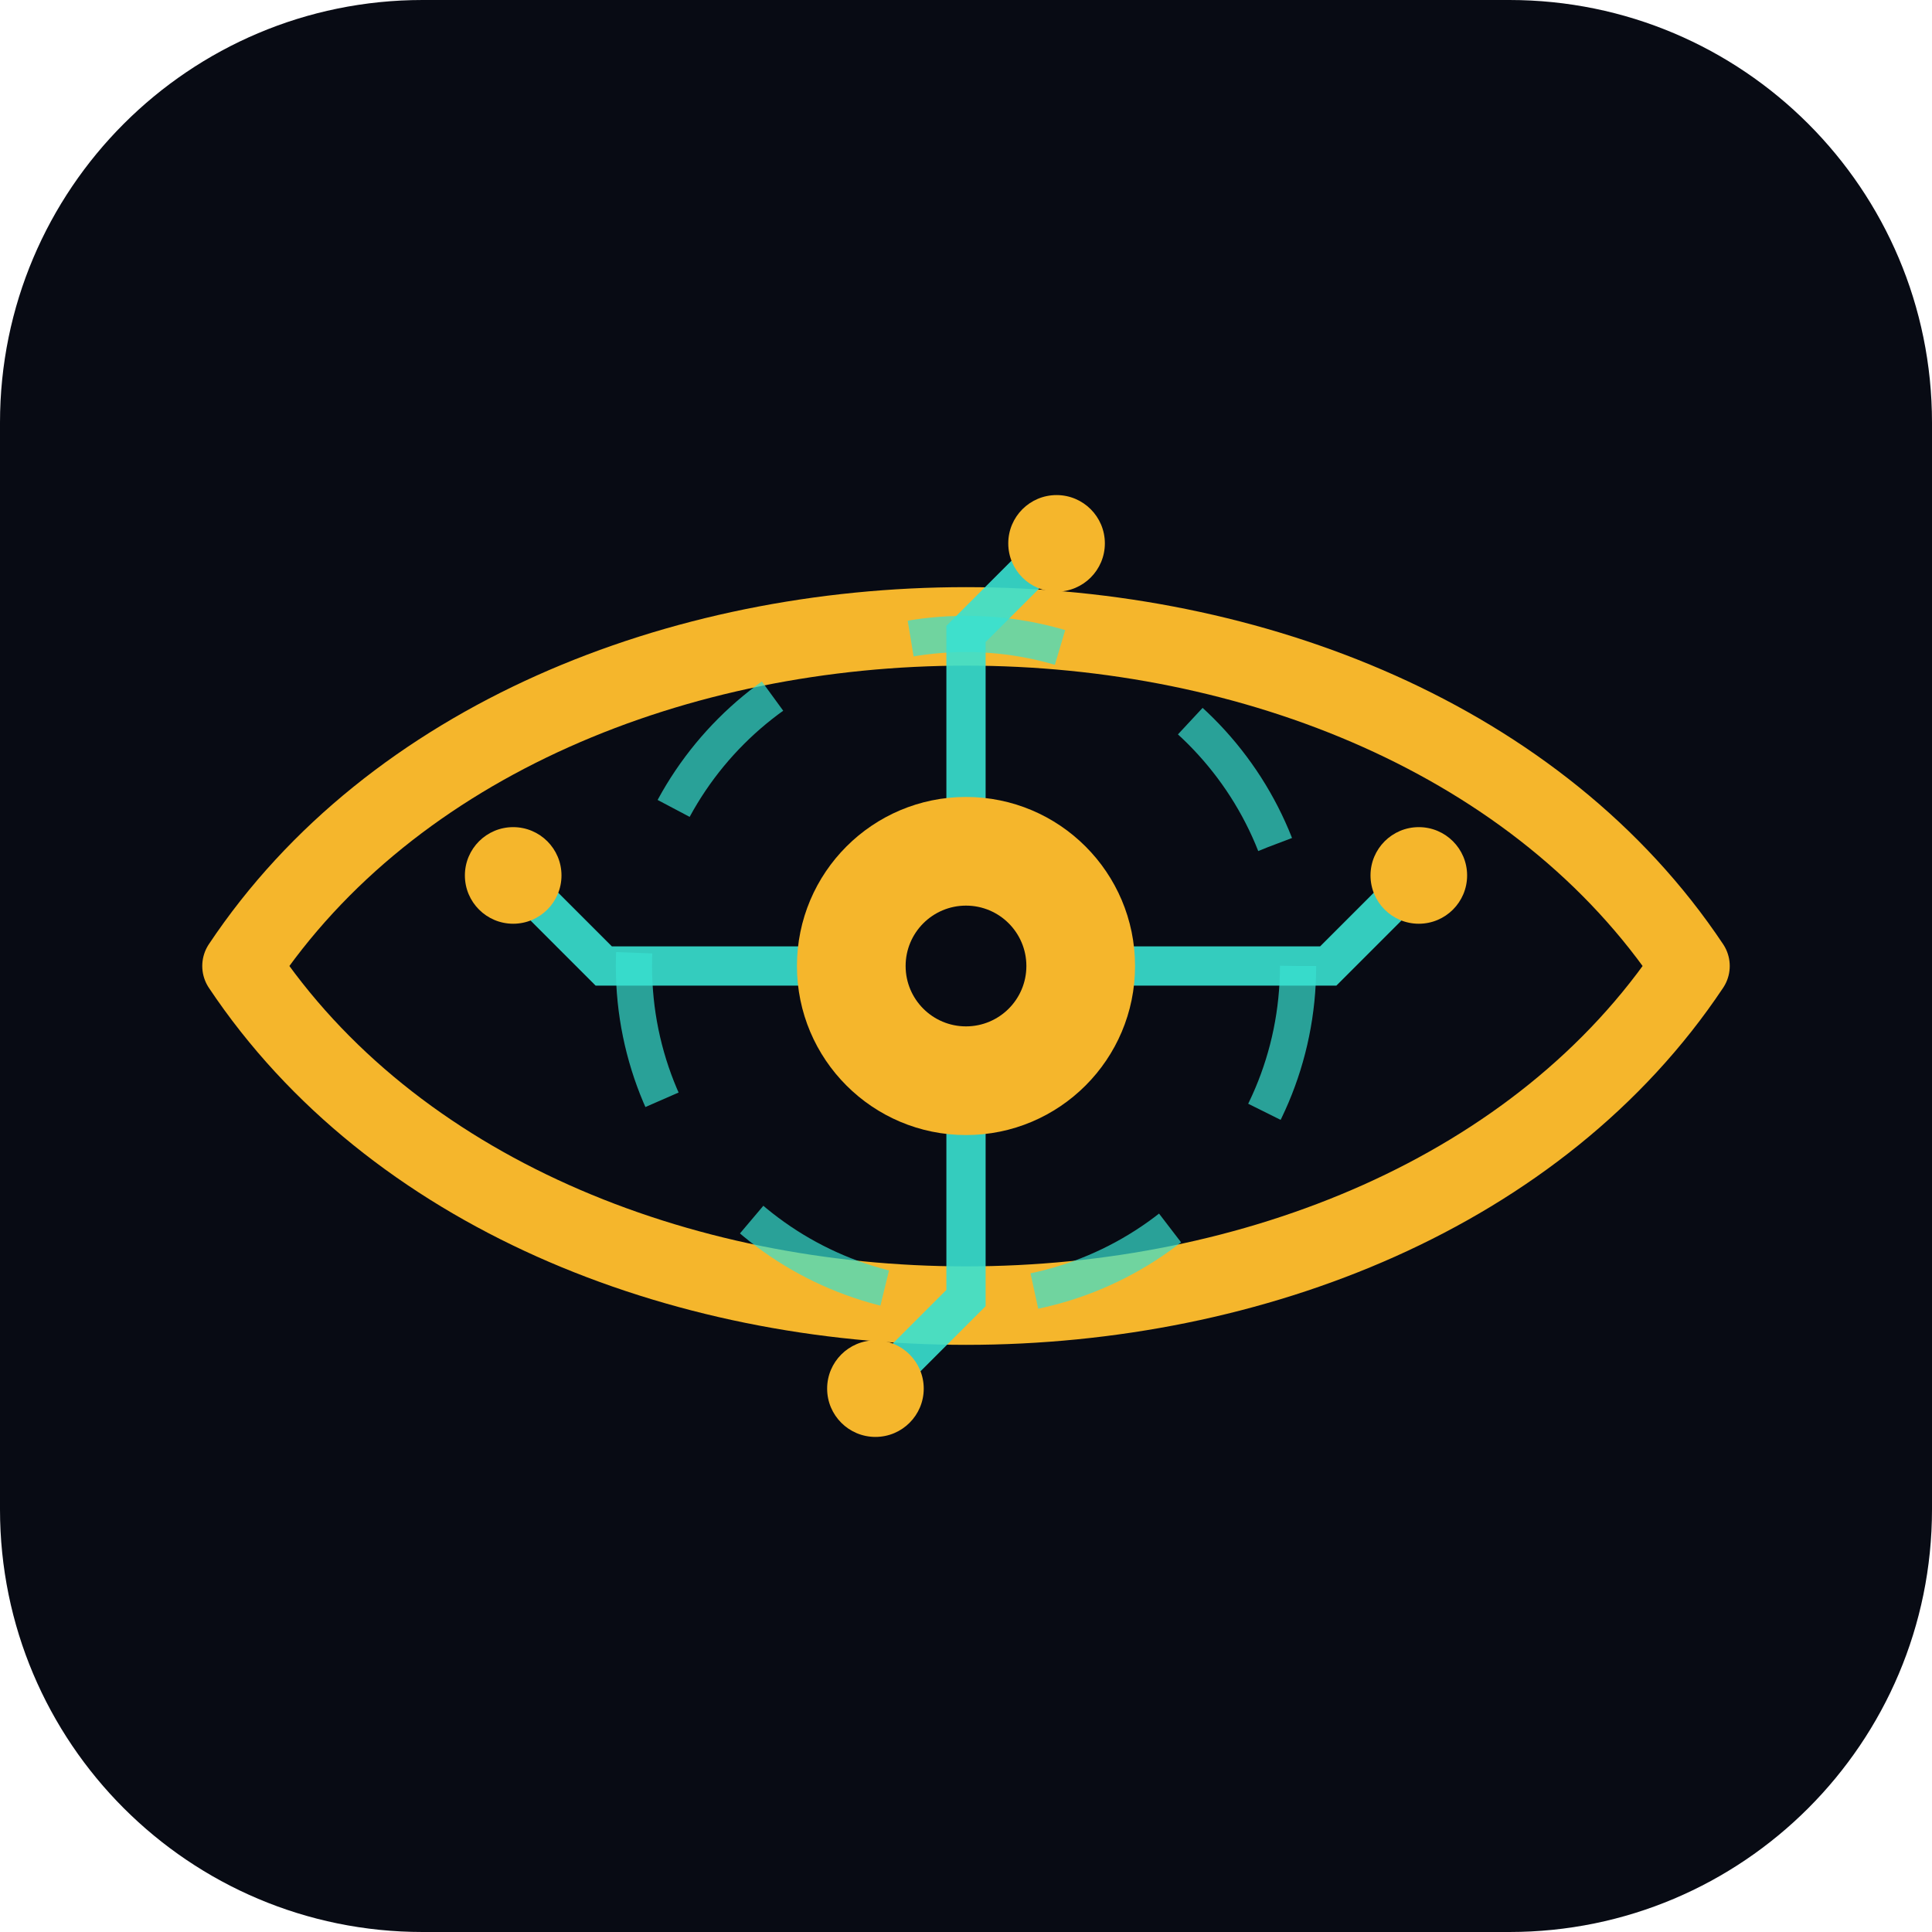
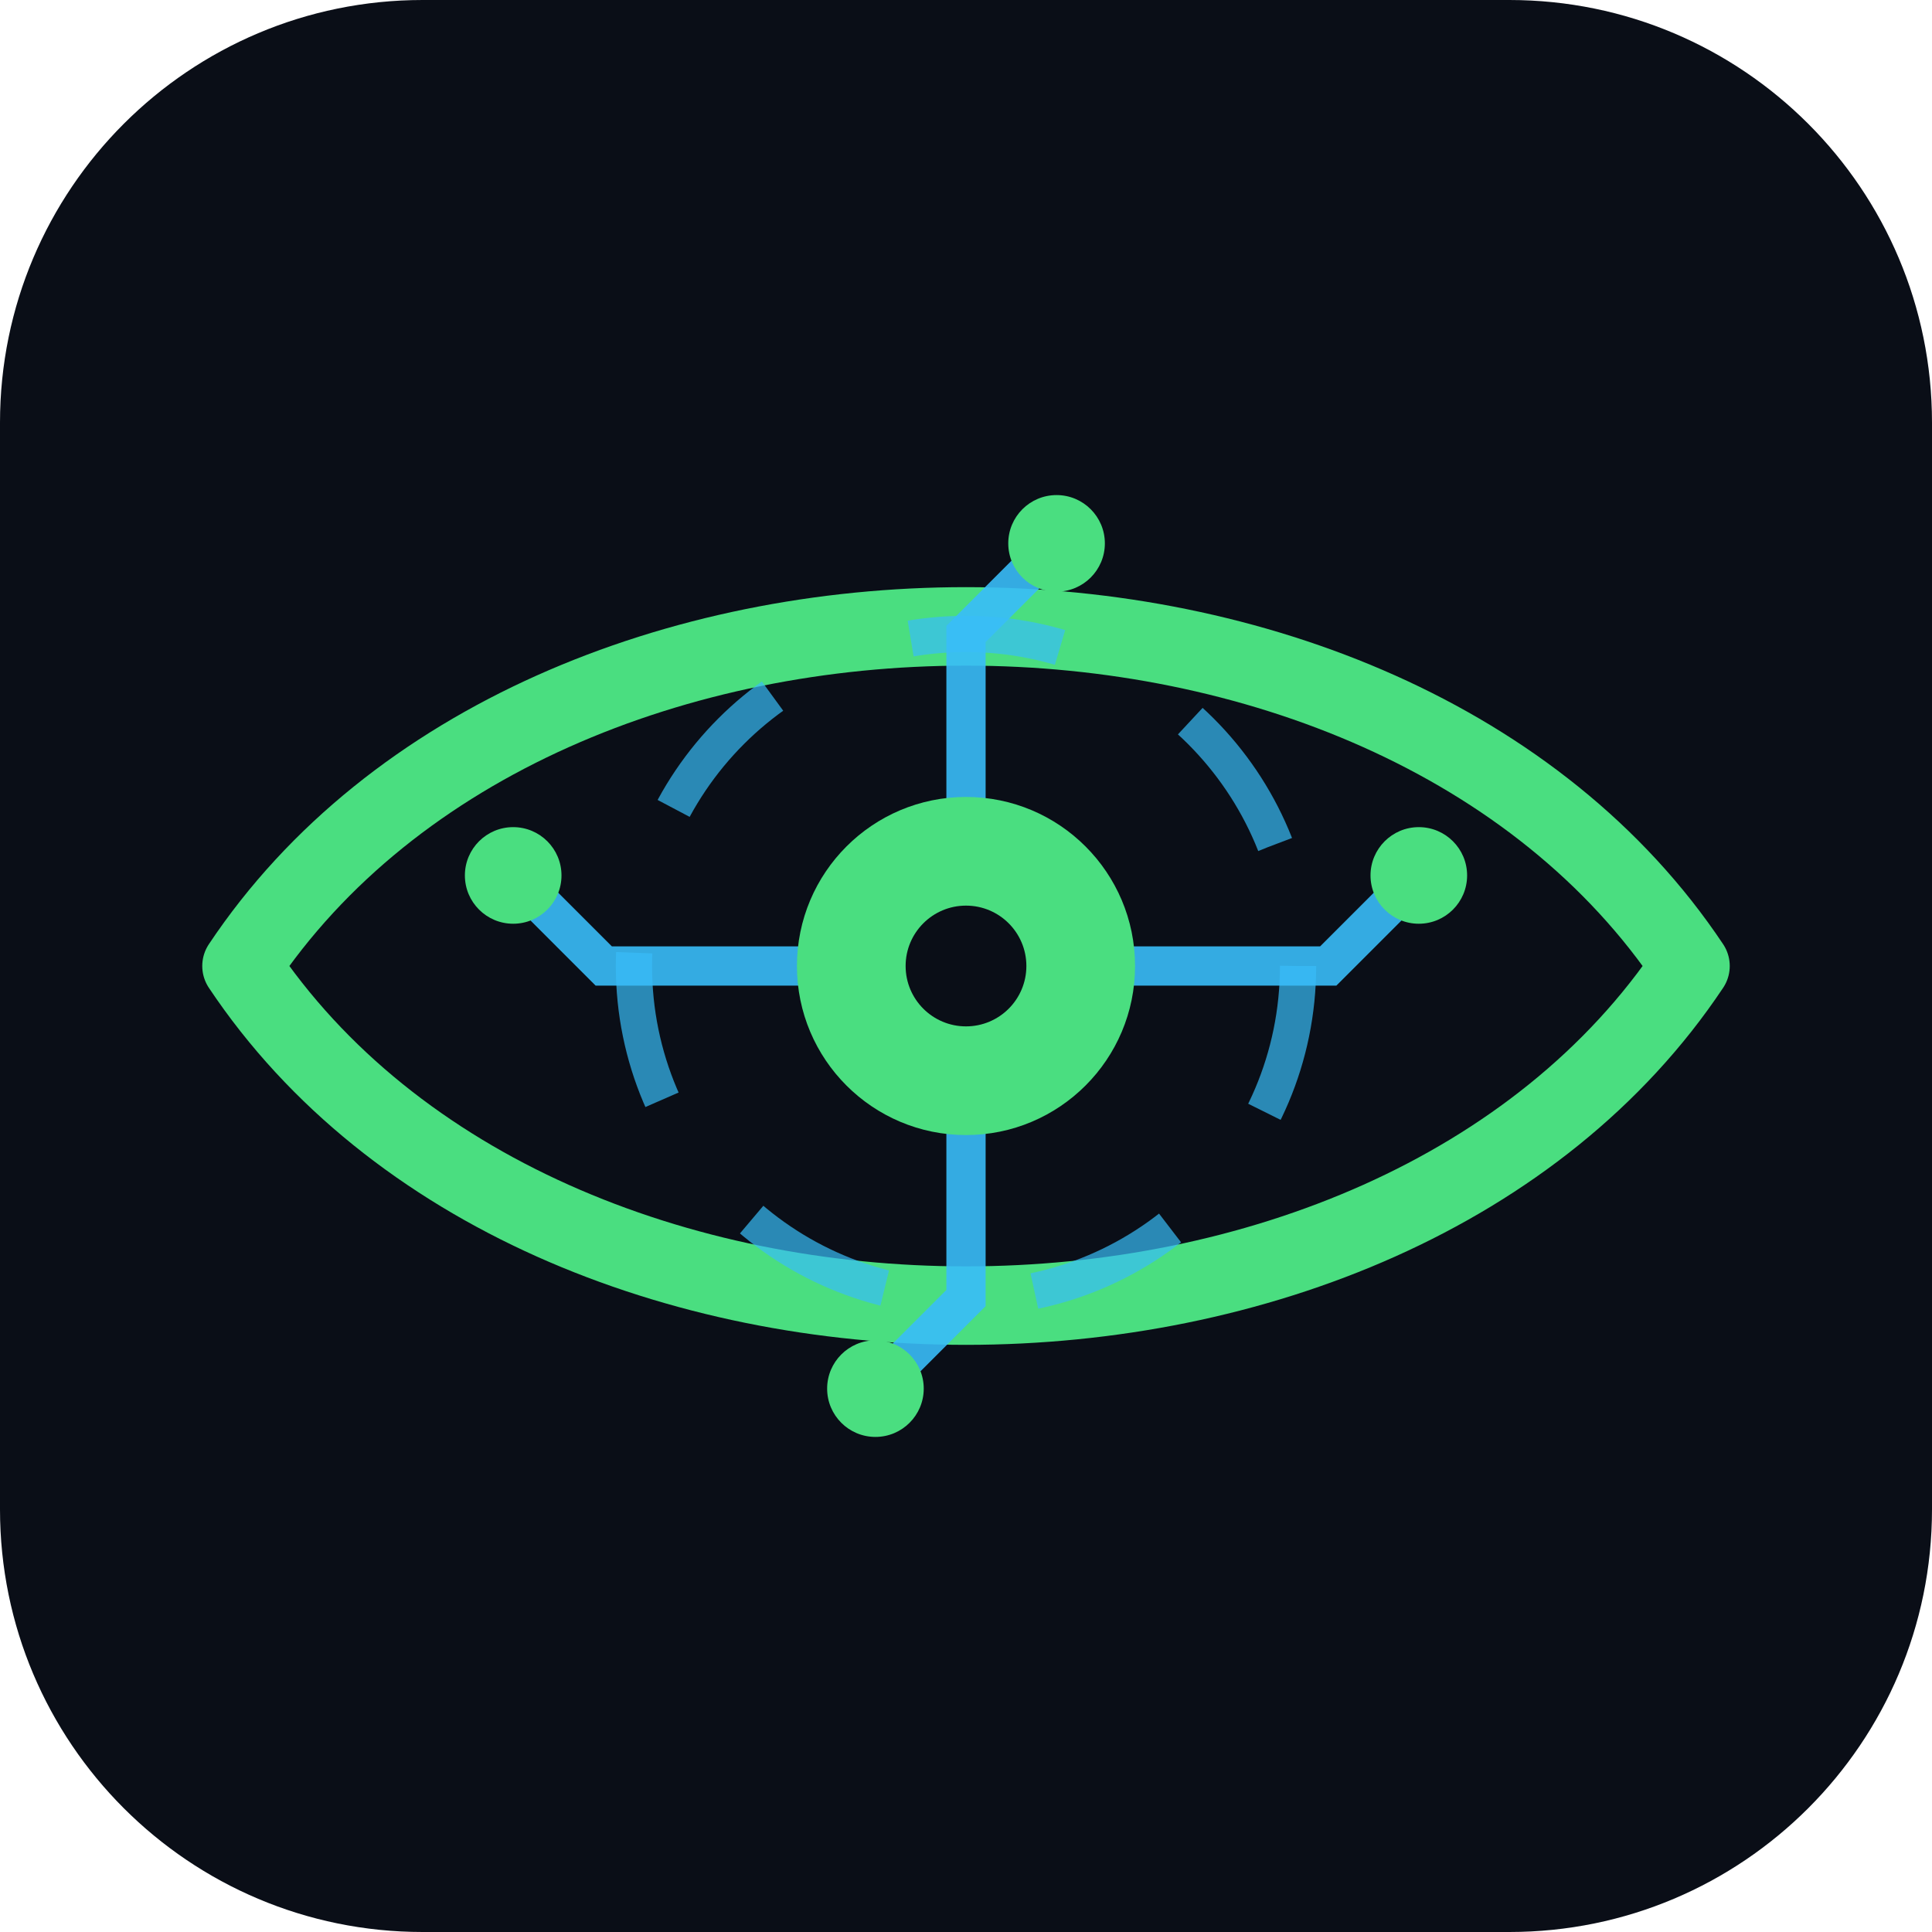
<svg xmlns="http://www.w3.org/2000/svg" viewBox="0 0 64 64" fill="none">
-   <rect width="64" height="64" rx="14" fill="#080b14" />
-   <path d="M8 32 C 18 17, 46 17, 56 32 C 46 47, 18 47, 8 32 Z" stroke="#f5b62c" stroke-width="2.6" stroke-linejoin="round" />
-   <circle cx="32" cy="32" r="11" stroke="#38e1d0" stroke-width="1.2" stroke-dasharray="5 5" opacity="0.7" />
-   <g stroke="#38e1d0" stroke-width="1.3" stroke-linecap="round" opacity="0.9">
+   <rect width="64" height="64" rx="14" fill="#0A0E17" />
+   <path d="M8 32 C 18 17, 46 17, 56 32 C 46 47, 18 47, 8 32 Z" stroke="#4ADE80" stroke-width="2.6" stroke-linejoin="round" />
+   <circle cx="32" cy="32" r="11" stroke="#38BDF8" stroke-width="1.2" stroke-dasharray="5 5" opacity="0.7" />
+   <g stroke="#38BDF8" stroke-width="1.3" stroke-linecap="round" opacity="0.9">
    <path d="M32 27 L32 21 L35 18" />
    <path d="M37 32 L44 32 L47 29" />
    <path d="M27 32 L20 32 L17 29" />
    <path d="M32 37 L32 43 L29 46" />
  </g>
-   <g fill="#f5b62c">
+   <g fill="#4ADE80">
    <circle cx="35" cy="18" r="1.6" />
    <circle cx="47" cy="29" r="1.6" />
    <circle cx="17" cy="29" r="1.6" />
    <circle cx="29" cy="46" r="1.6" />
  </g>
-   <circle cx="32" cy="32" r="5.6" fill="#f5b62c" />
-   <circle cx="32" cy="32" r="2" fill="#080b14" />
+   <circle cx="32" cy="32" r="5.6" fill="#4ADE80" />
+   <circle cx="32" cy="32" r="2" fill="#0A0E17" />
</svg>
